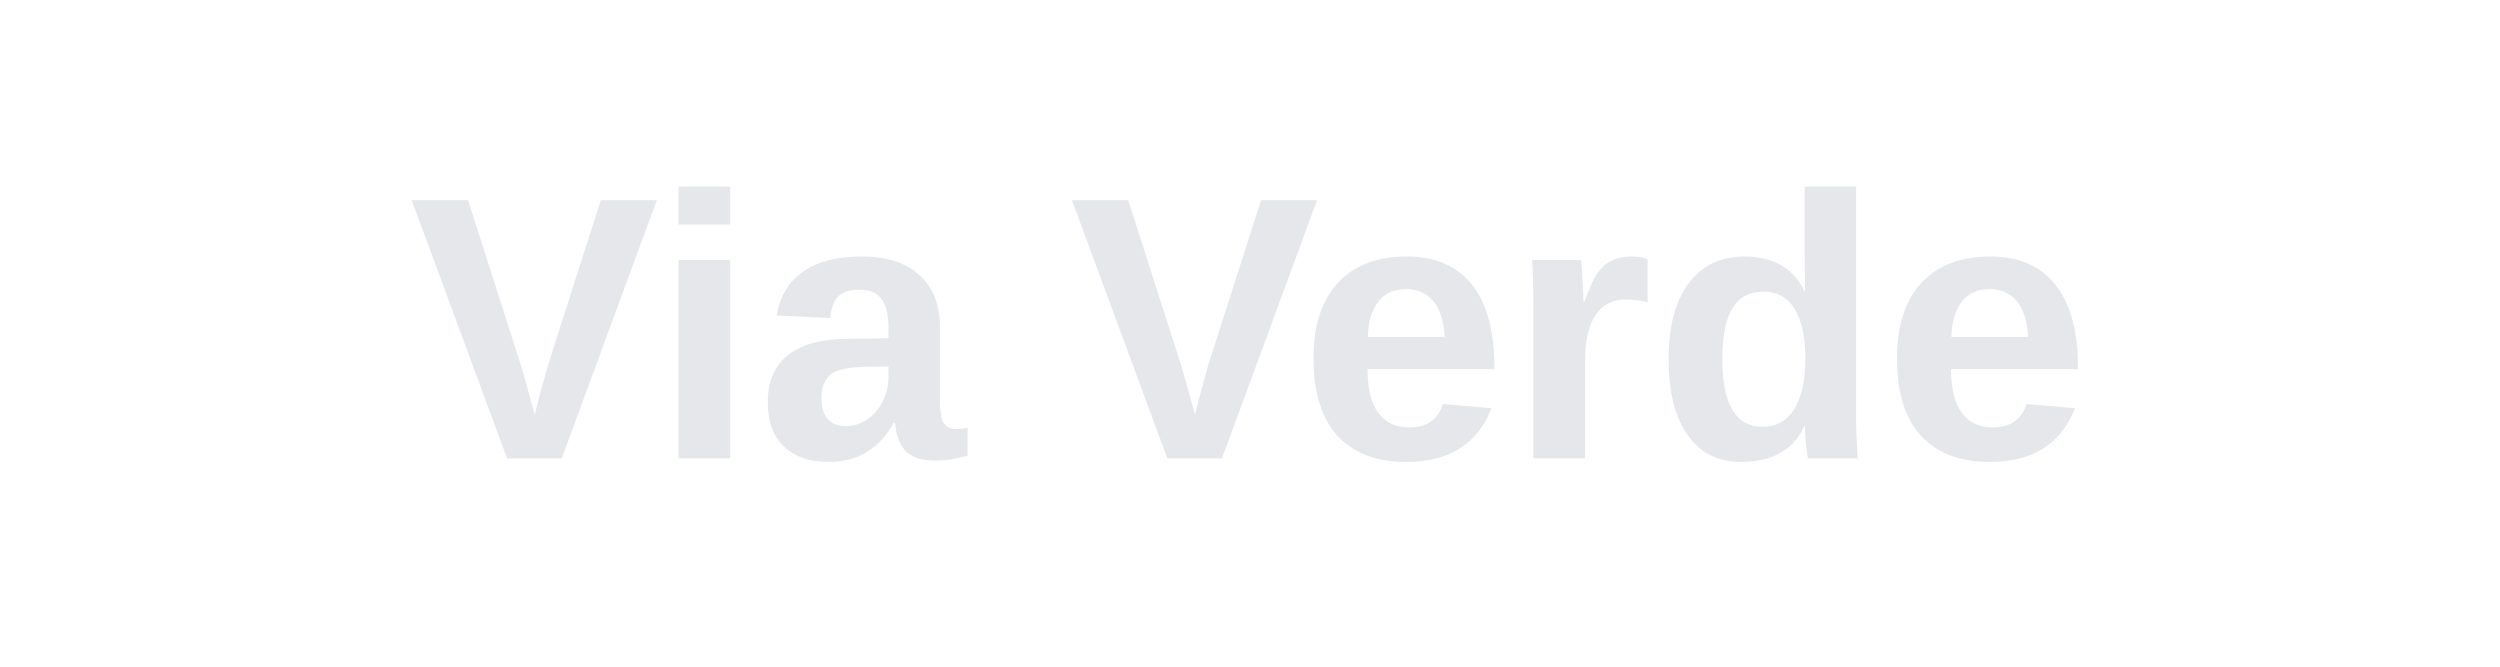
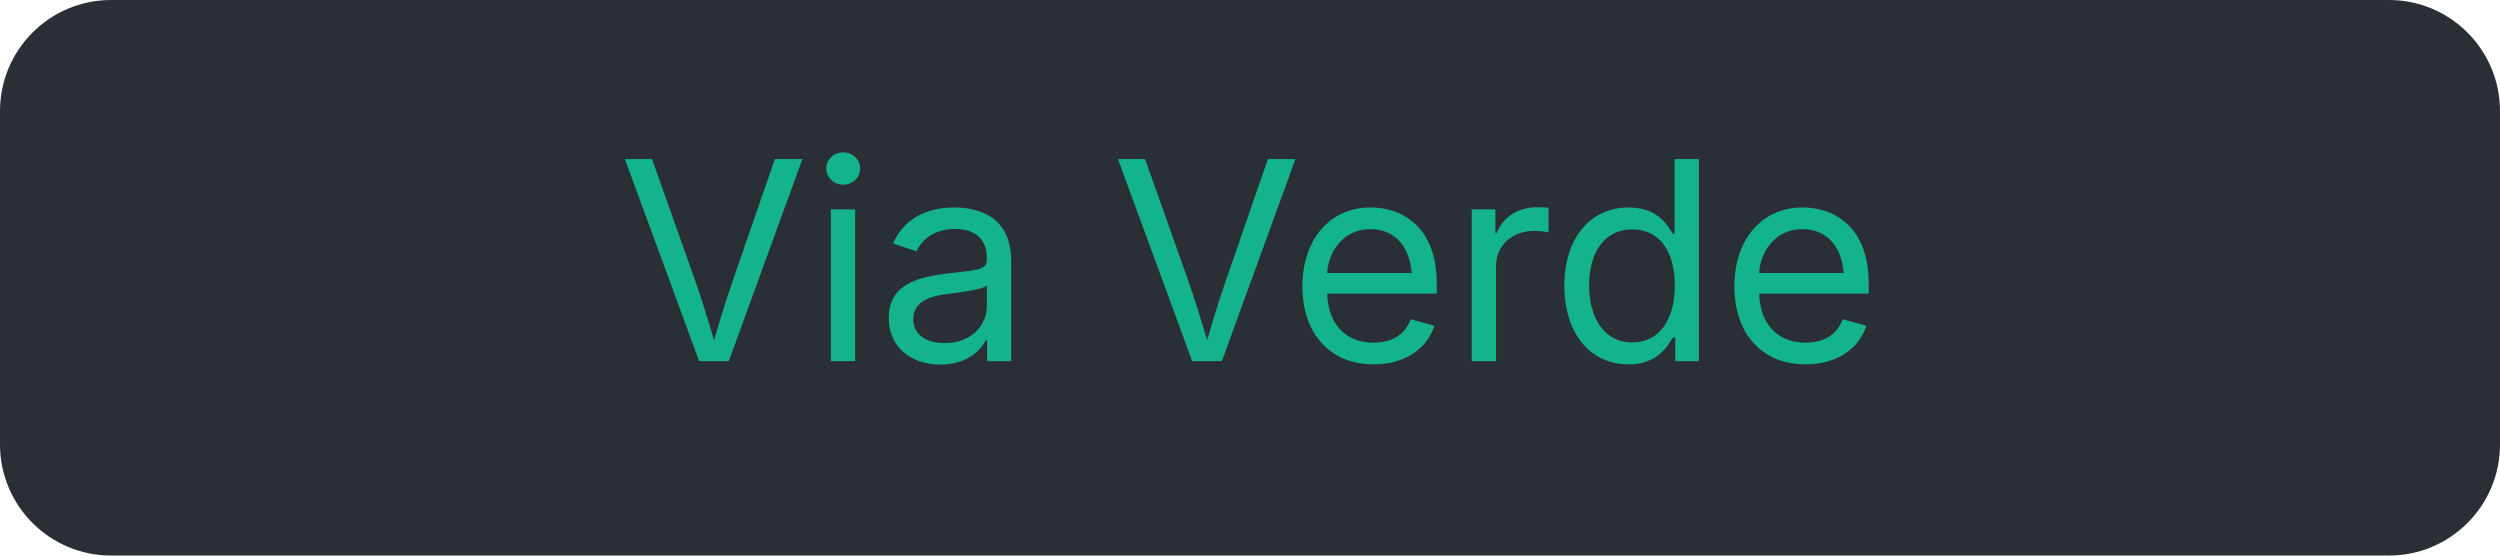
- <svg xmlns="http://www.w3.org/2000/svg" width="120" height="32" viewBox="0 0 120 32" fill="none">
-   <rect width="120" height="32" fill="none" />
-   <text x="60" y="22" text-anchor="middle" font-family="Segoe UI, Arial, sans-serif" font-size="18" font-weight="700" fill="#e5e7eb">Via Verde</text>
+ <svg xmlns="http://www.w3.org/2000/svg" width="180" height="40">
+   <rect width="180" height="40" rx="8" fill="#2A2E35" />
+   <text x="90" y="26" text-anchor="middle" font-family="Inter, Arial" font-size="20" fill="#13B38B">Via Verde</text>
</svg>
